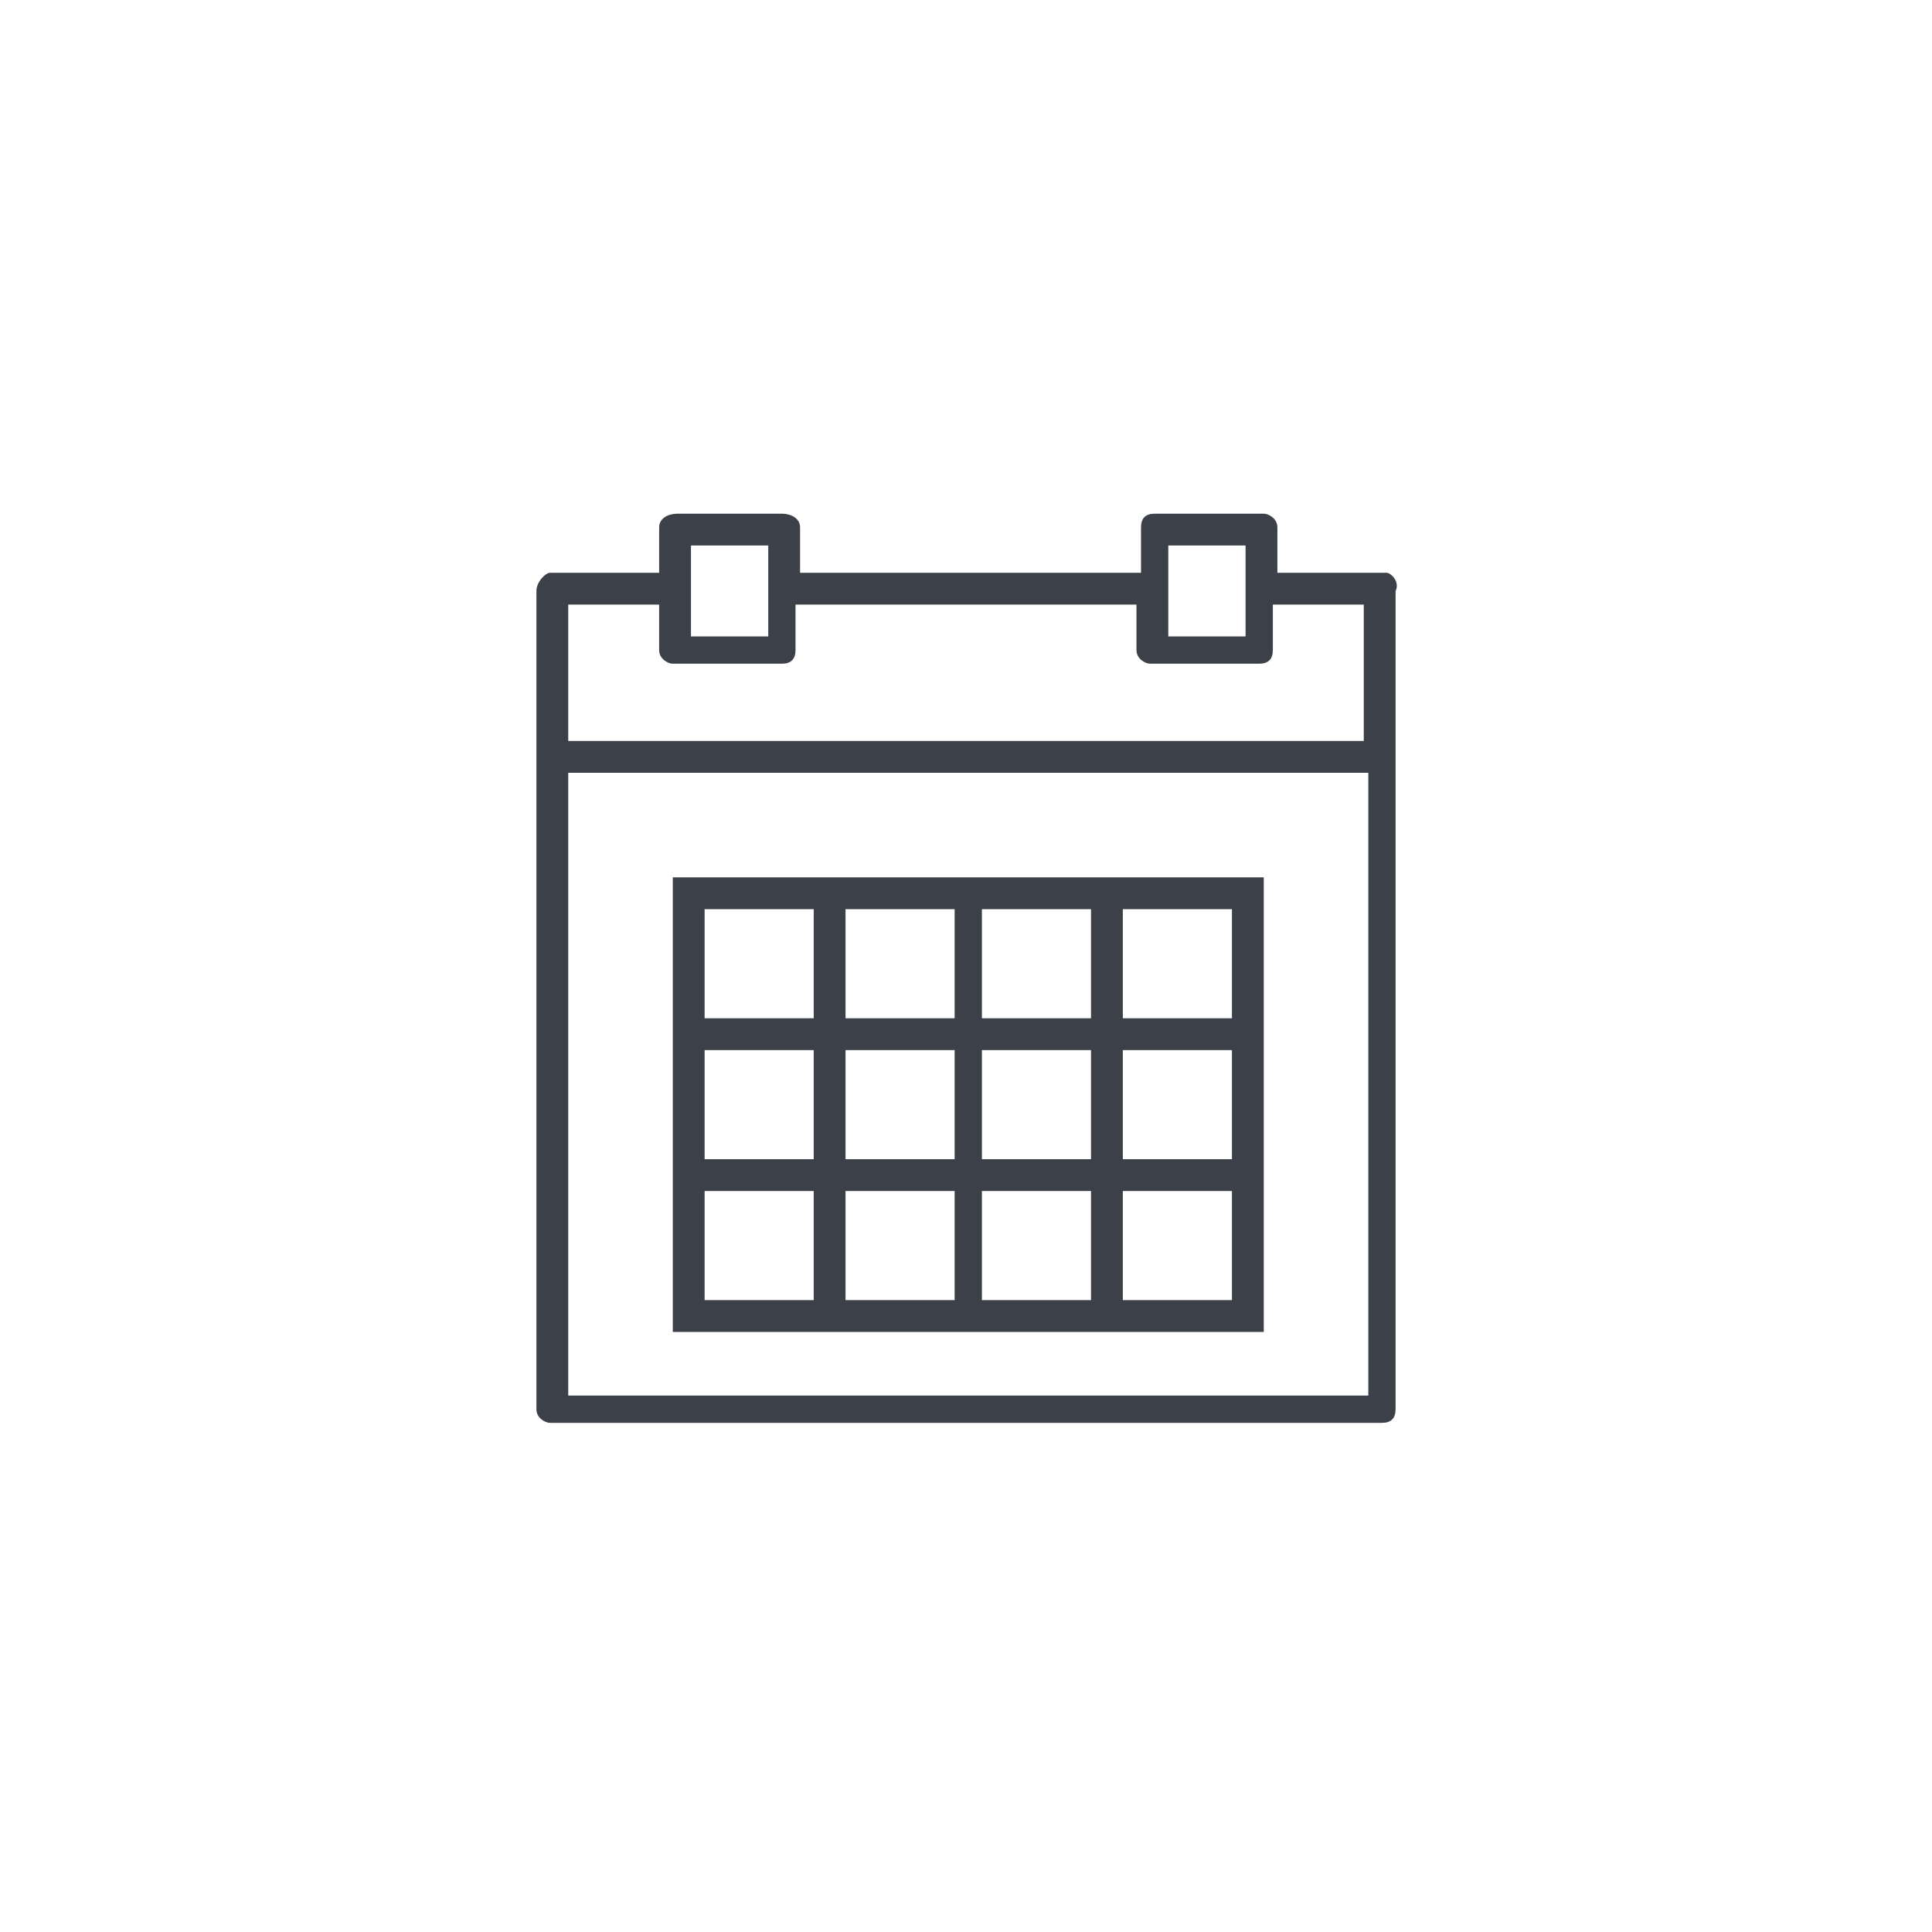
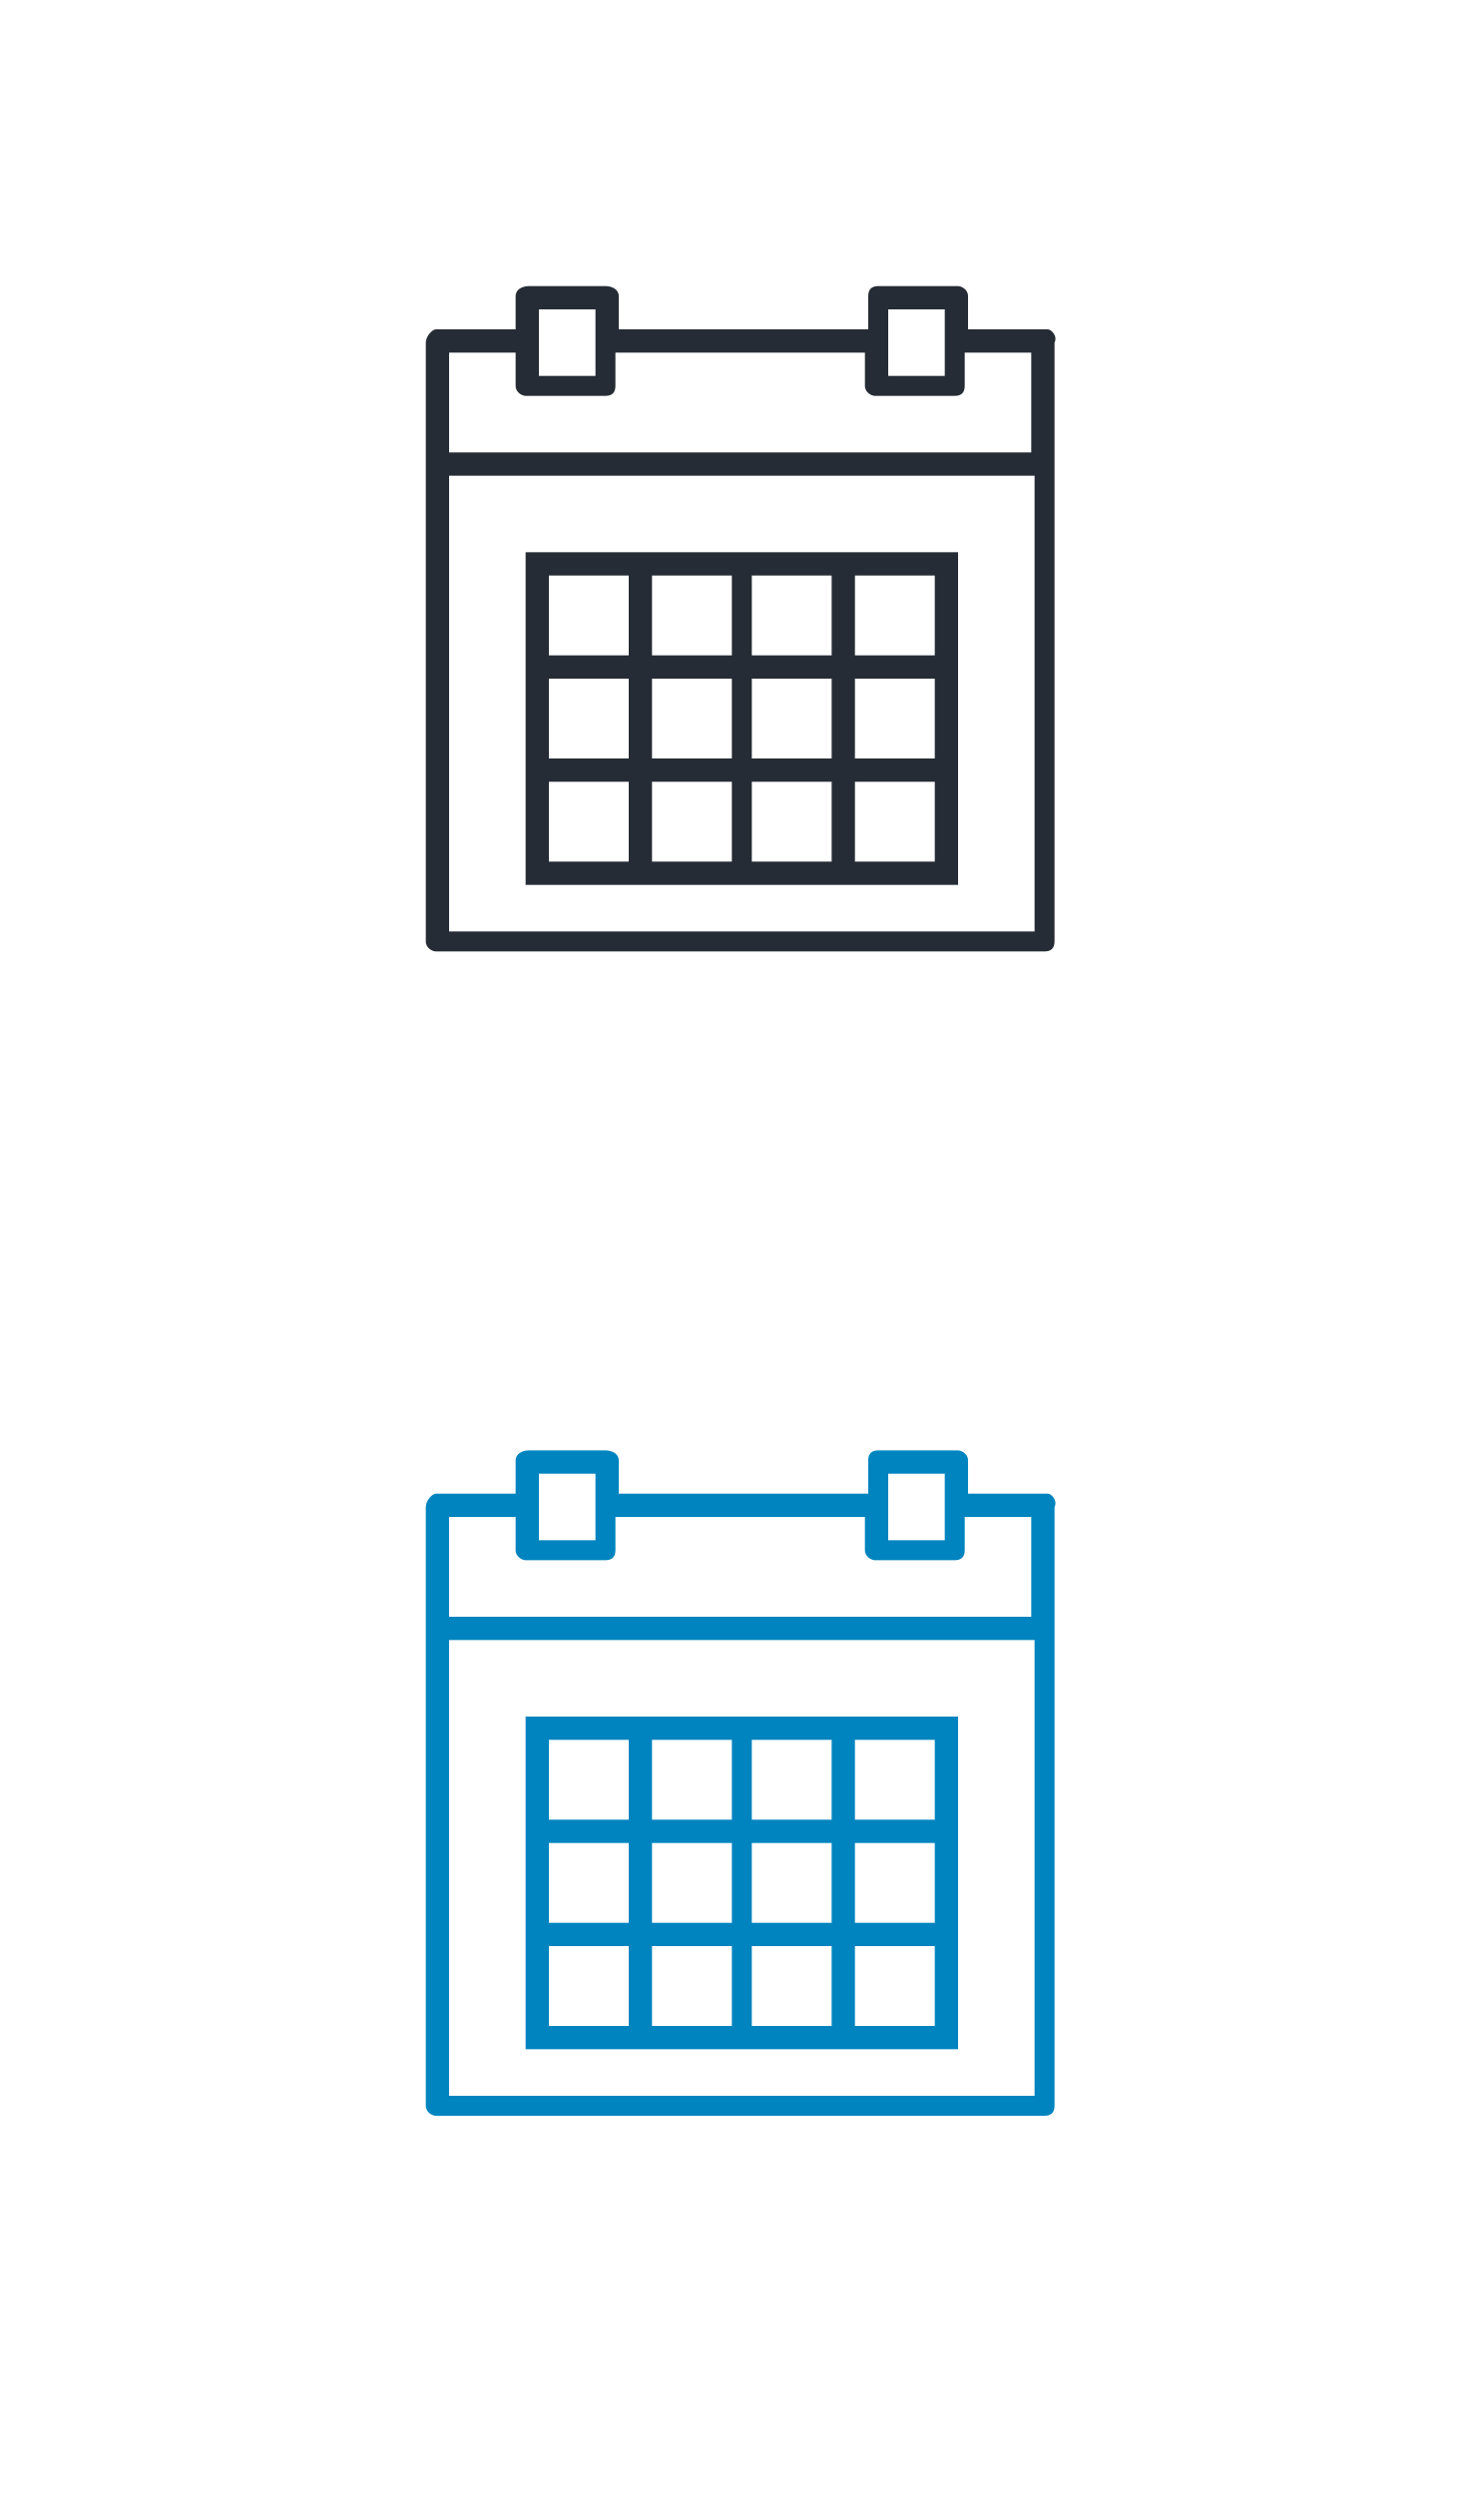
- <svg xmlns="http://www.w3.org/2000/svg" version="1.1" id="Layer_1" x="0px" y="0px" viewBox="0 0 42.5 42.5" style="enable-background:new 0 0 42.5 42.5;" xml:space="preserve">
+ <svg xmlns="http://www.w3.org/2000/svg" version="1.1" id="Layer_1" x="0px" y="0px" viewBox="0 0 44.6 75" style="enable-background:new 0 0 44.6 75;" xml:space="preserve">
  <style type="text/css">
- 	.st0{fill:#3C4149;}
+ 	.st0{fill:#252C35;}
+ 	.st1{fill:#0084BF;}
</style>
  <g id="MenuIcons-Copy-8" transform="translate(0, 407)">
    <g id="calendar" transform="translate(6, 1)">
-       <path id="Shape_30_" class="st0" d="M24.5-395.4h-2.4v-1c0-0.2-0.2-0.3-0.3-0.3h-2.4c-0.2,0-0.3,0.1-0.3,0.3v1h-7.5v-1    c0-0.2-0.2-0.3-0.4-0.3H8.9c-0.2,0-0.4,0.1-0.4,0.3v1H6.1c-0.1,0-0.3,0.2-0.3,0.4v3.7v14.3c0,0.2,0.2,0.3,0.3,0.3h18.3    c0.2,0,0.3-0.1,0.3-0.3v-14.4v-3.6C24.8-395.2,24.6-395.4,24.5-395.4z M19.7-396h1.7v1v1h-1.7v-1V-396z M9.2-396h1.7v1v1H9.2v-1    V-396z M6.5-394.7h2v1c0,0.2,0.2,0.3,0.3,0.3h2.4c0.2,0,0.3-0.1,0.3-0.3v-1H19v1c0,0.2,0.2,0.3,0.3,0.3h2.4c0.2,0,0.3-0.1,0.3-0.3    v-1h2v3H6.5V-394.7z M6.5-377.4V-391h17.6v13.7H6.5V-377.4z" />
-       <path id="Shape_31_" class="st0" d="M18-388.7h-2.4H15h-2.4h-0.7H8.8v3.1v0.7v2.4v0.7v3.1h3.1h0.7H15h0.7h2.4h0.7h3v-3.1v-0.7    v-2.4v-0.7v-3.1h-3.1H18z M15.6-388H18v2.4h-2.4V-388z M18-382.5h-2.4v-2.4H18V-382.5z M12.6-384.9H15v2.4h-2.4V-384.9z M12.6-388    H15v2.4h-2.4V-388z M9.5-388h2.4v2.4H9.5V-388z M9.5-384.9h2.4v2.4H9.5V-384.9z M11.9-379.4H9.5v-2.4h2.4V-379.4z M15-379.4h-2.4    v-2.4H15V-379.4z M18-379.4h-2.4v-2.4H18V-379.4z M21.1-379.4h-2.4v-2.4h2.4V-379.4z M21.1-382.5h-2.4v-2.4h2.4V-382.5z M21.1-388    v2.4h-2.4v-2.4H21.1z" />
+       <path id="Shape_30_" class="st0" d="M25.5-398.1h-2.4v-1c0-0.2-0.2-0.3-0.3-0.3h-2.4c-0.2,0-0.3,0.1-0.3,0.3v1h-7.5v-1    c0-0.2-0.2-0.3-0.4-0.3H9.9c-0.2,0-0.4,0.1-0.4,0.3v1H7.1c-0.1,0-0.3,0.2-0.3,0.4v3.7v14.3c0,0.2,0.2,0.3,0.3,0.3h18.3    c0.2,0,0.3-0.1,0.3-0.3v-14.4v-3.6C25.8-397.9,25.6-398.1,25.5-398.1z M20.7-398.7h1.7v1v1h-1.7v-1V-398.7z M10.2-398.7h1.7v1v1    h-1.7v-1V-398.7z M7.5-397.4h2v1c0,0.2,0.2,0.3,0.3,0.3h2.4c0.2,0,0.3-0.1,0.3-0.3v-1H20v1c0,0.2,0.2,0.3,0.3,0.3h2.4    c0.2,0,0.3-0.1,0.3-0.3v-1h2v3H7.5V-397.4z M7.5-380.1v-13.6h17.6v13.7H7.5V-380.1z" />
+       <path id="Shape_31_" class="st0" d="M19-391.4h-2.4H16h-2.4h-0.7H9.8v3.1v0.7v2.4v0.7v3.1h3.1h0.7H16h0.7h2.4h0.7h3v-3.1v-0.7    v-2.4v-0.7v-3.1h-3.1H19z M16.6-390.7H19v2.4h-2.4V-390.7z M19-385.2h-2.4v-2.4H19V-385.2z M13.6-387.6H16v2.4h-2.4V-387.6z     M13.6-390.7H16v2.4h-2.4V-390.7z M10.5-390.7h2.4v2.4h-2.4V-390.7z M10.5-387.6h2.4v2.4h-2.4V-387.6z M12.9-382.1h-2.4v-2.4h2.4    V-382.1z M16-382.1h-2.4v-2.4H16V-382.1z M19-382.1h-2.4v-2.4H19V-382.1z M22.1-382.1h-2.4v-2.4h2.4V-382.1z M22.1-385.2h-2.4    v-2.4h2.4V-385.2z M22.1-390.7v2.4h-2.4v-2.4H22.1z" />
+     </g>
+   </g>
+   <g id="MenuIcons-Copy-8_1_" transform="translate(0, 407)">
+     <g id="calendar_1_" transform="translate(6, 1)">
+       <path id="Shape_2_" class="st1" d="M25.5-363.1h-2.4v-1c0-0.2-0.2-0.3-0.3-0.3h-2.4c-0.2,0-0.3,0.1-0.3,0.3v1h-7.5v-1    c0-0.2-0.2-0.3-0.4-0.3H9.9c-0.2,0-0.4,0.1-0.4,0.3v1H7.1c-0.1,0-0.3,0.2-0.3,0.4v3.7v14.3c0,0.2,0.2,0.3,0.3,0.3h18.3    c0.2,0,0.3-0.1,0.3-0.3v-14.4v-3.6C25.8-362.9,25.6-363.1,25.5-363.1z M20.7-363.7h1.7v1v1h-1.7v-1V-363.7z M10.2-363.7h1.7v1v1    h-1.7v-1V-363.7z M7.5-362.4h2v1c0,0.2,0.2,0.3,0.3,0.3h2.4c0.2,0,0.3-0.1,0.3-0.3v-1H20v1c0,0.2,0.2,0.3,0.3,0.3h2.4    c0.2,0,0.3-0.1,0.3-0.3v-1h2v3H7.5V-362.4z M7.5-345.1v-13.6h17.6v13.7H7.5V-345.1z" />
+       <path id="Shape_1_" class="st1" d="M19-356.4h-2.4H16h-2.4h-0.7H9.8v3.1v0.7v2.4v0.7v3.1h3.1h0.7H16h0.7h2.4h0.7h3v-3.1v-0.7v-2.4    v-0.7v-3.1h-3.1H19z M16.6-355.7H19v2.4h-2.4V-355.7z M19-350.2h-2.4v-2.4H19V-350.2z M13.6-352.6H16v2.4h-2.4V-352.6z     M13.6-355.7H16v2.4h-2.4V-355.7z M10.5-355.7h2.4v2.4h-2.4V-355.7z M10.5-352.6h2.4v2.4h-2.4V-352.6z M12.9-347.1h-2.4v-2.4h2.4    V-347.1z M16-347.1h-2.4v-2.4H16V-347.1z M19-347.1h-2.4v-2.4H19V-347.1z M22.1-347.1h-2.4v-2.4h2.4V-347.1z M22.1-350.2h-2.4    v-2.4h2.4V-350.2z M22.1-355.7v2.4h-2.4v-2.4H22.1z" />
    </g>
  </g>
</svg>
